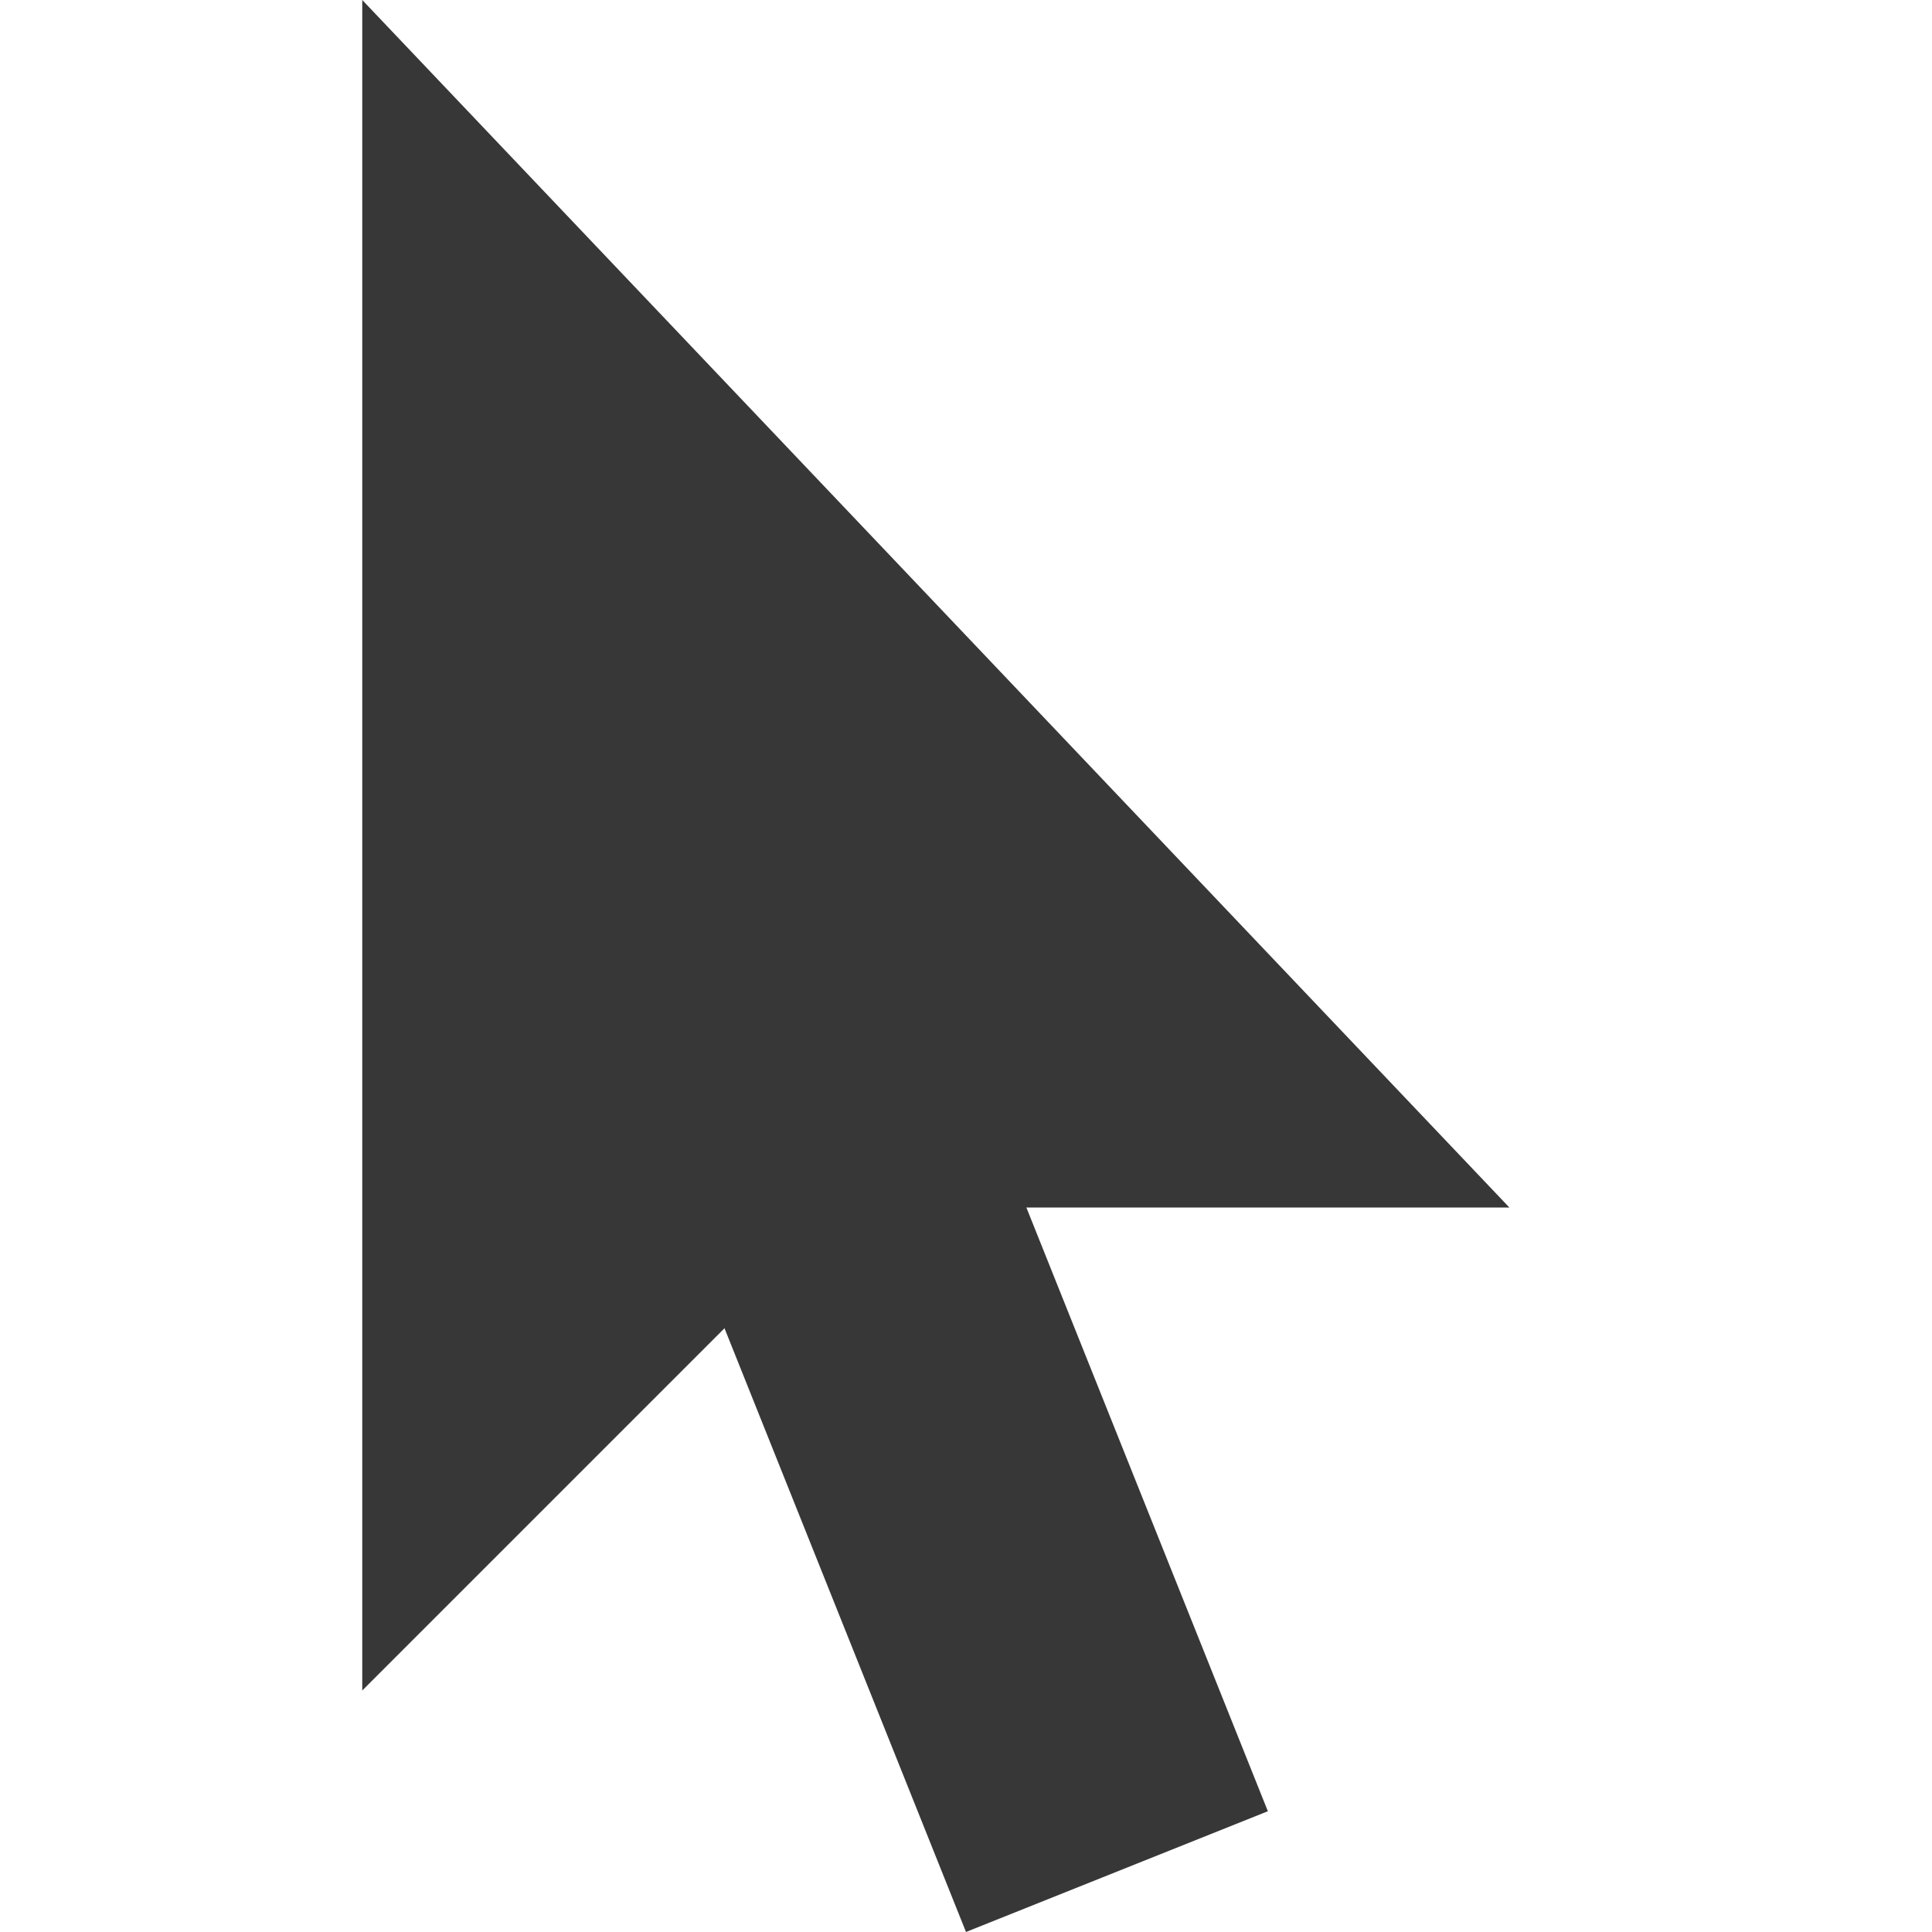
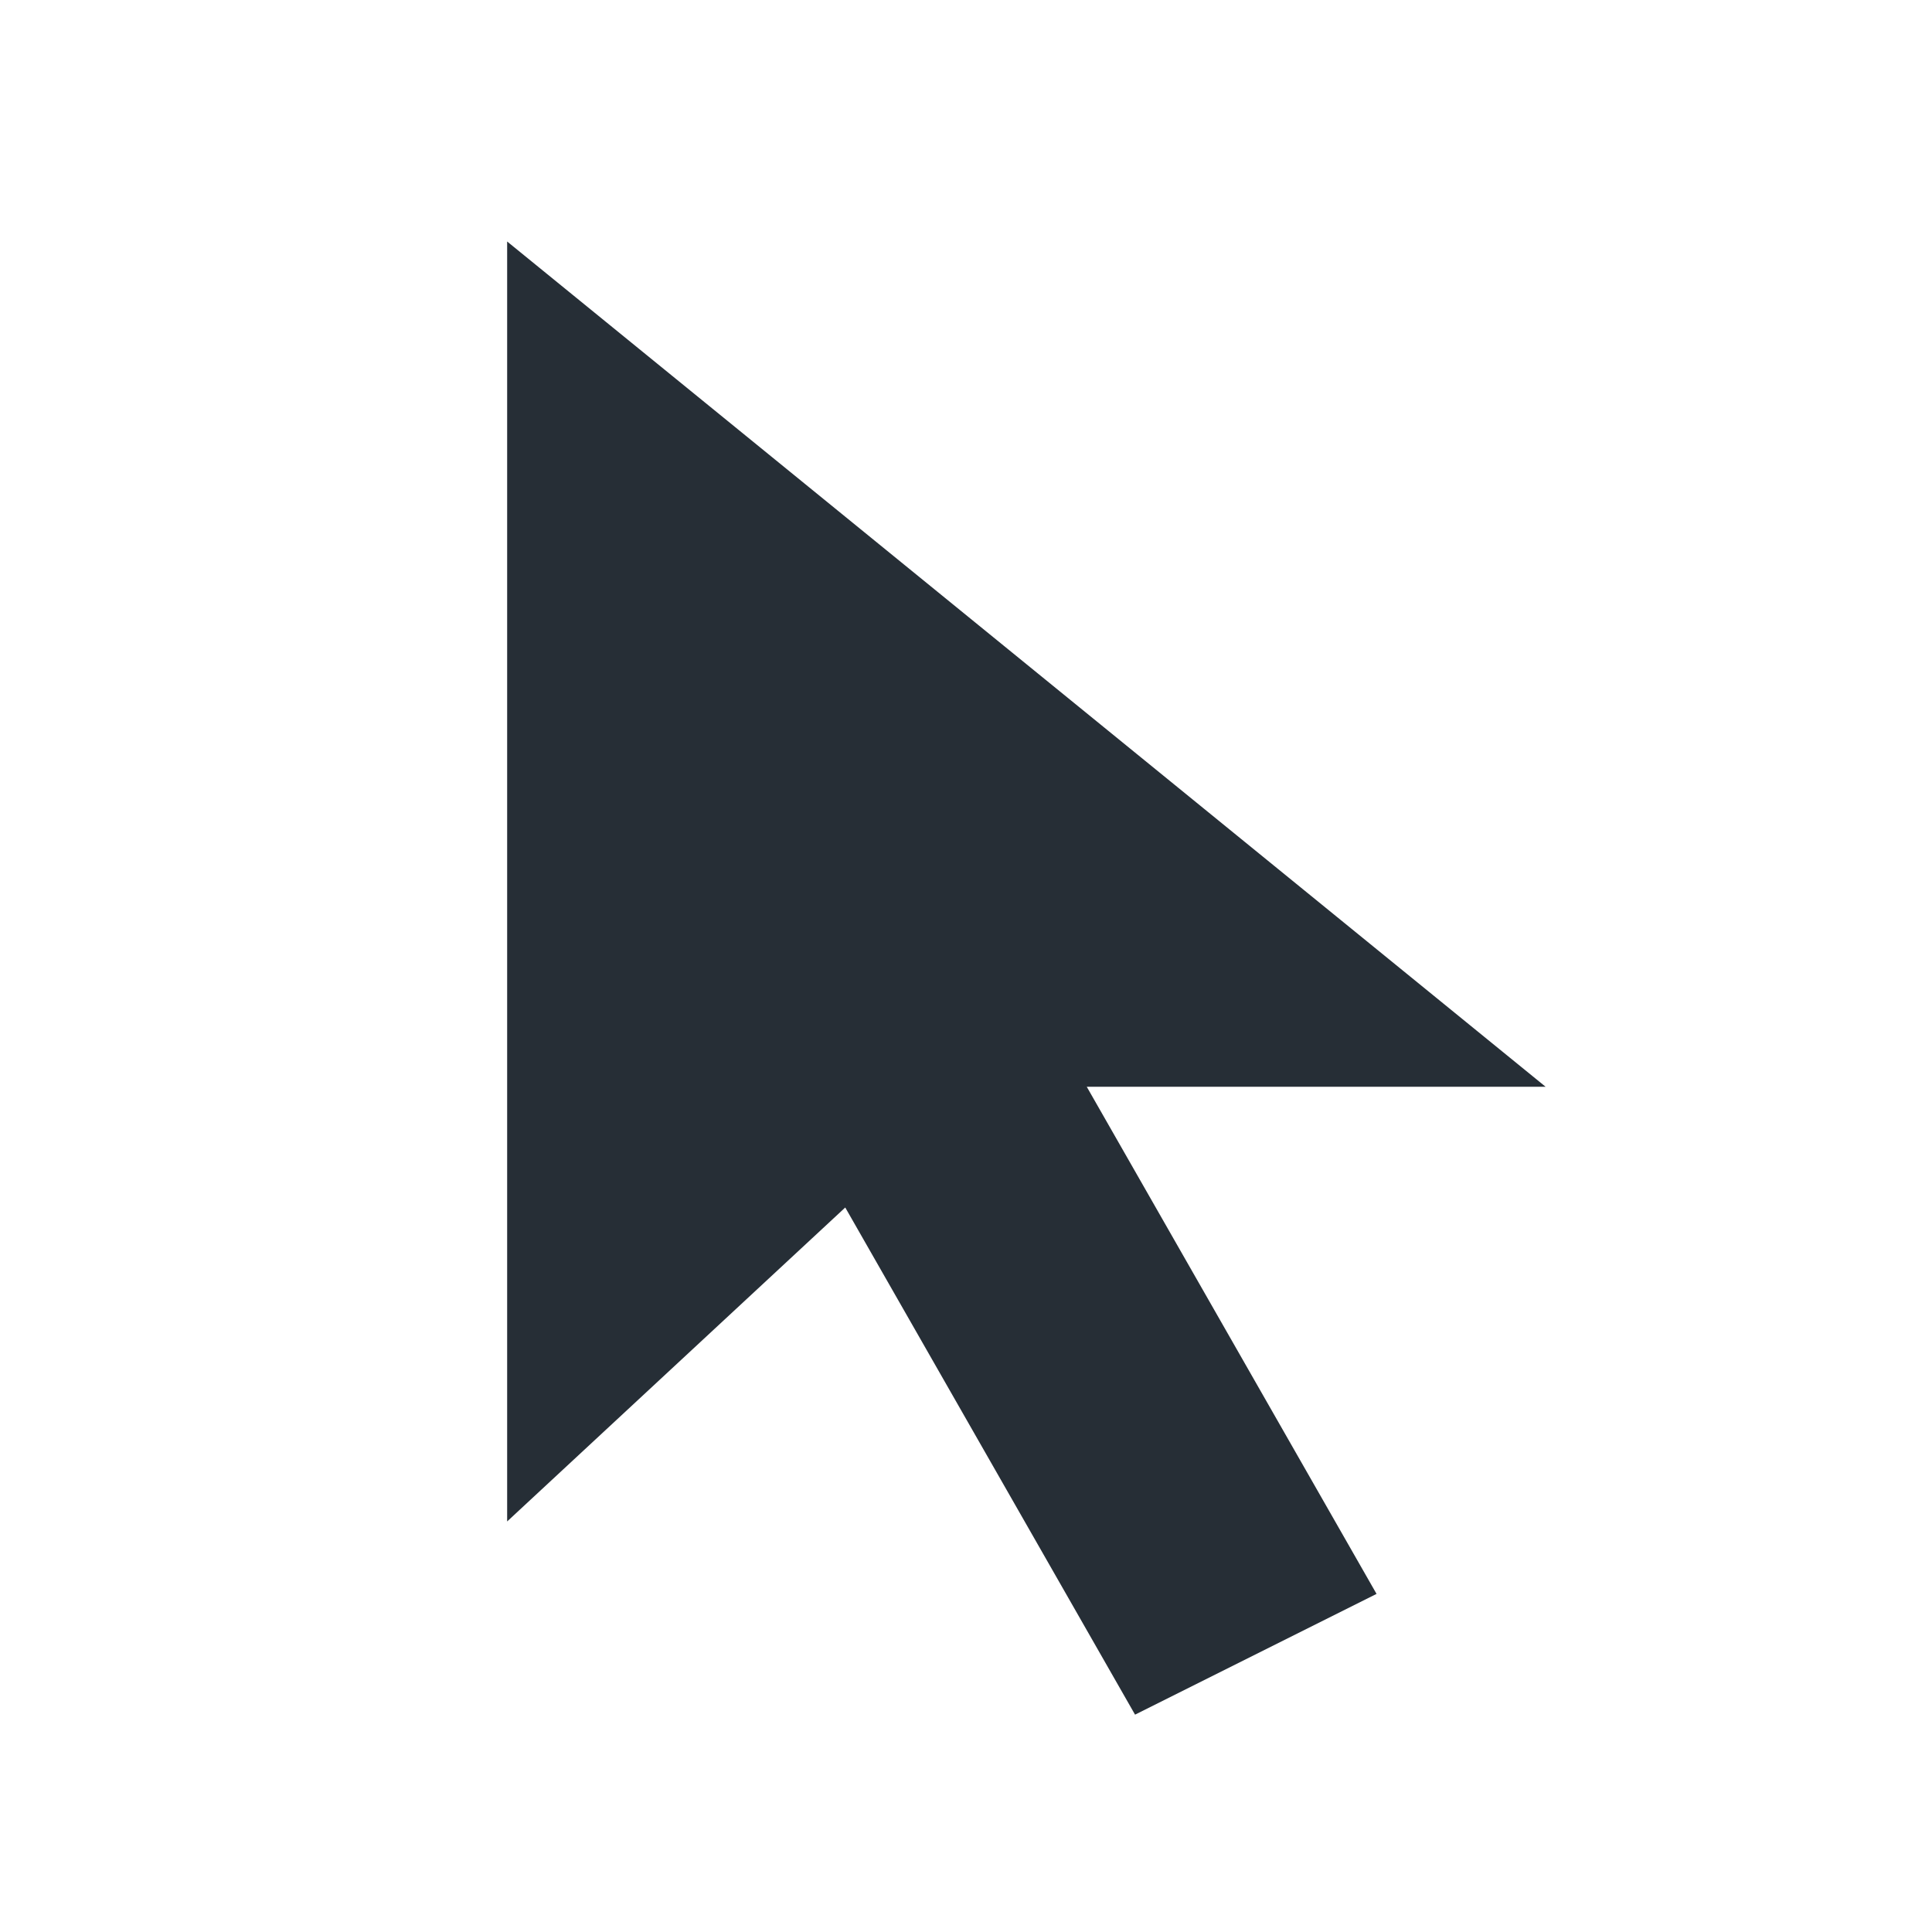
- <svg xmlns="http://www.w3.org/2000/svg" width="32" height="32" viewBox="0 0 32 32" id="svg2" version="1.1">
-   <g transform="translate(-.375 .036)" id="layer4">
-     <path style="fill:#373737;fill-opacity:1;fill-rule:evenodd;stroke:none;stroke-width:1px;stroke-linecap:butt;stroke-linejoin:miter;stroke-opacity:1" d="M6.375 27.964v-28l19 20h-11z" id="path4148" />
-     <path id="path817" d="m21.375 29.964-5 2-6-15 5-2" style="fill:#373737;fill-opacity:1;stroke:none;stroke-width:1px;stroke-linecap:butt;stroke-linejoin:miter;stroke-opacity:1" />
-   </g>
+ <svg xmlns="http://www.w3.org/2000/svg" width="32" height="32" viewBox="0 0 16 16" fill="none" stroke-linecap="round" stroke-linejoin="round" stroke-width="1.3">
+   <path d="M4.2 2 L4.2 12.6 L7 10 L9.4 14.2 L11.4 13.2 L9 9 L12.8 9 Z" fill="#262E36" stroke="none" />
</svg>
